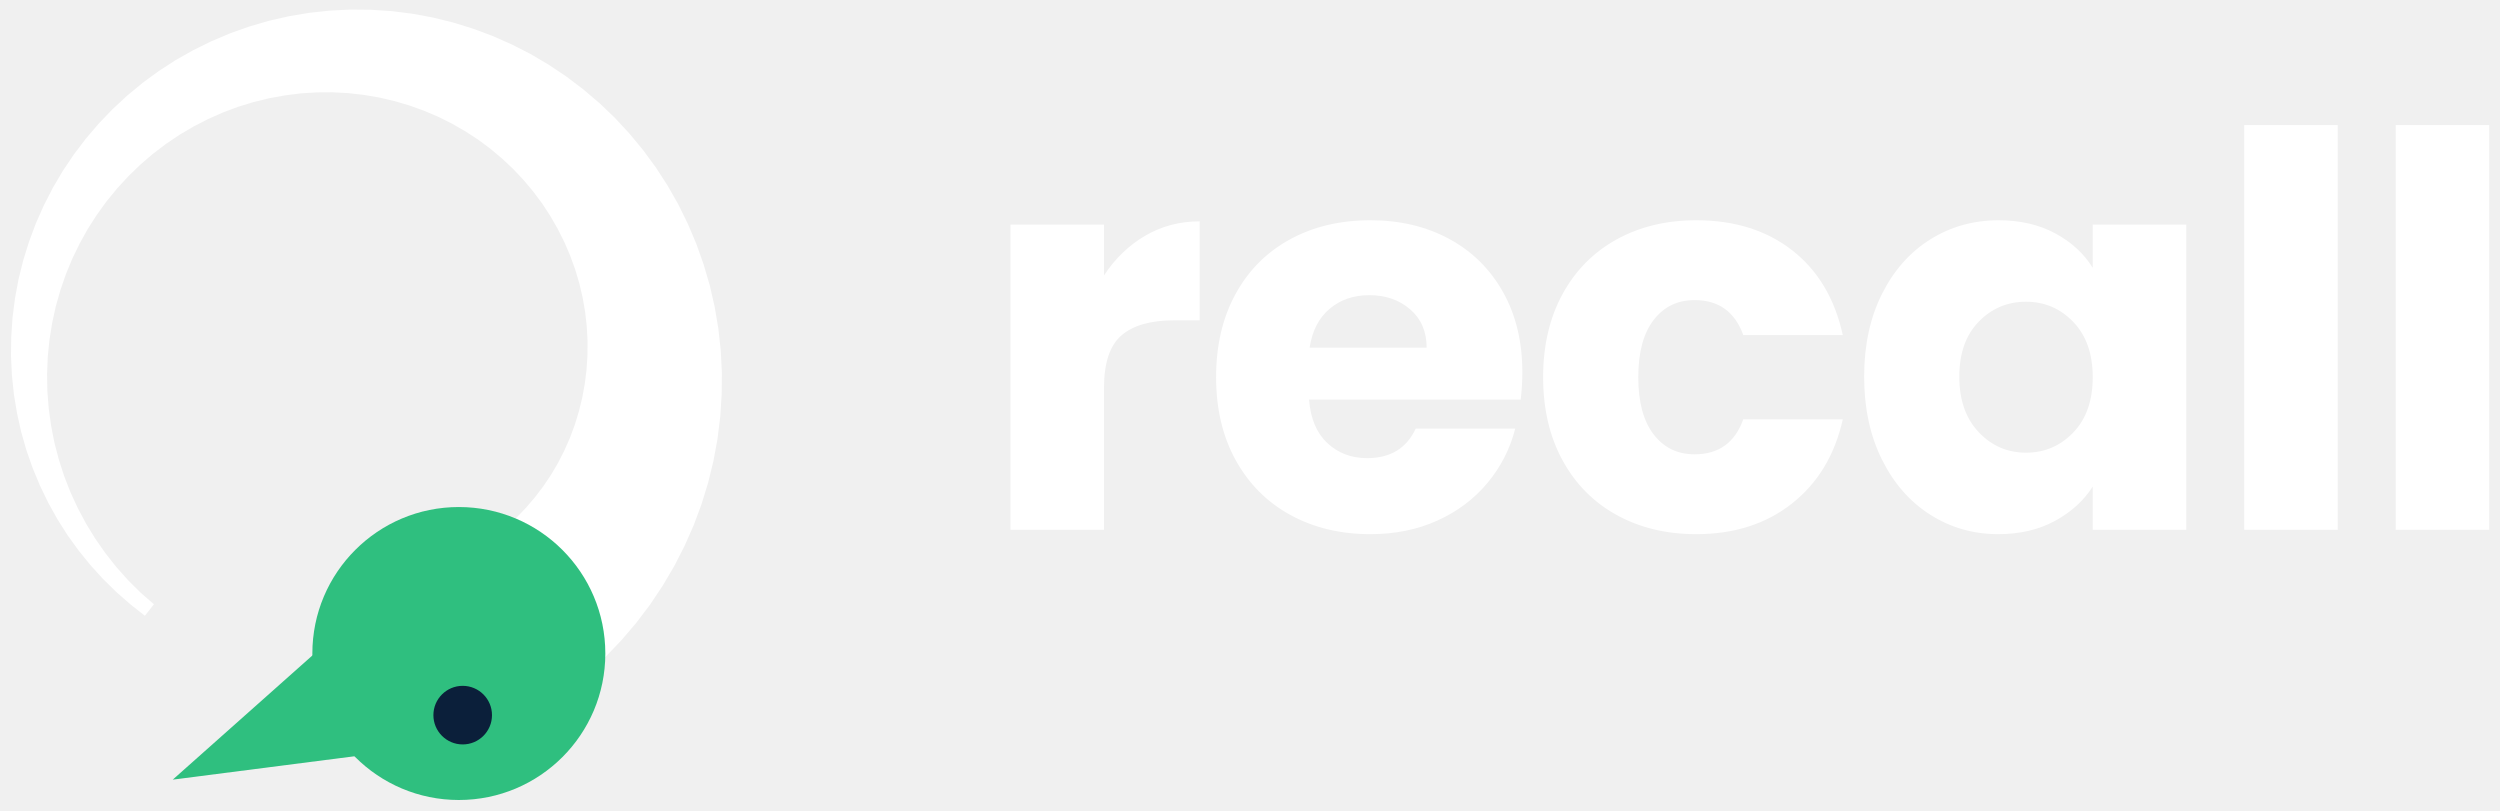
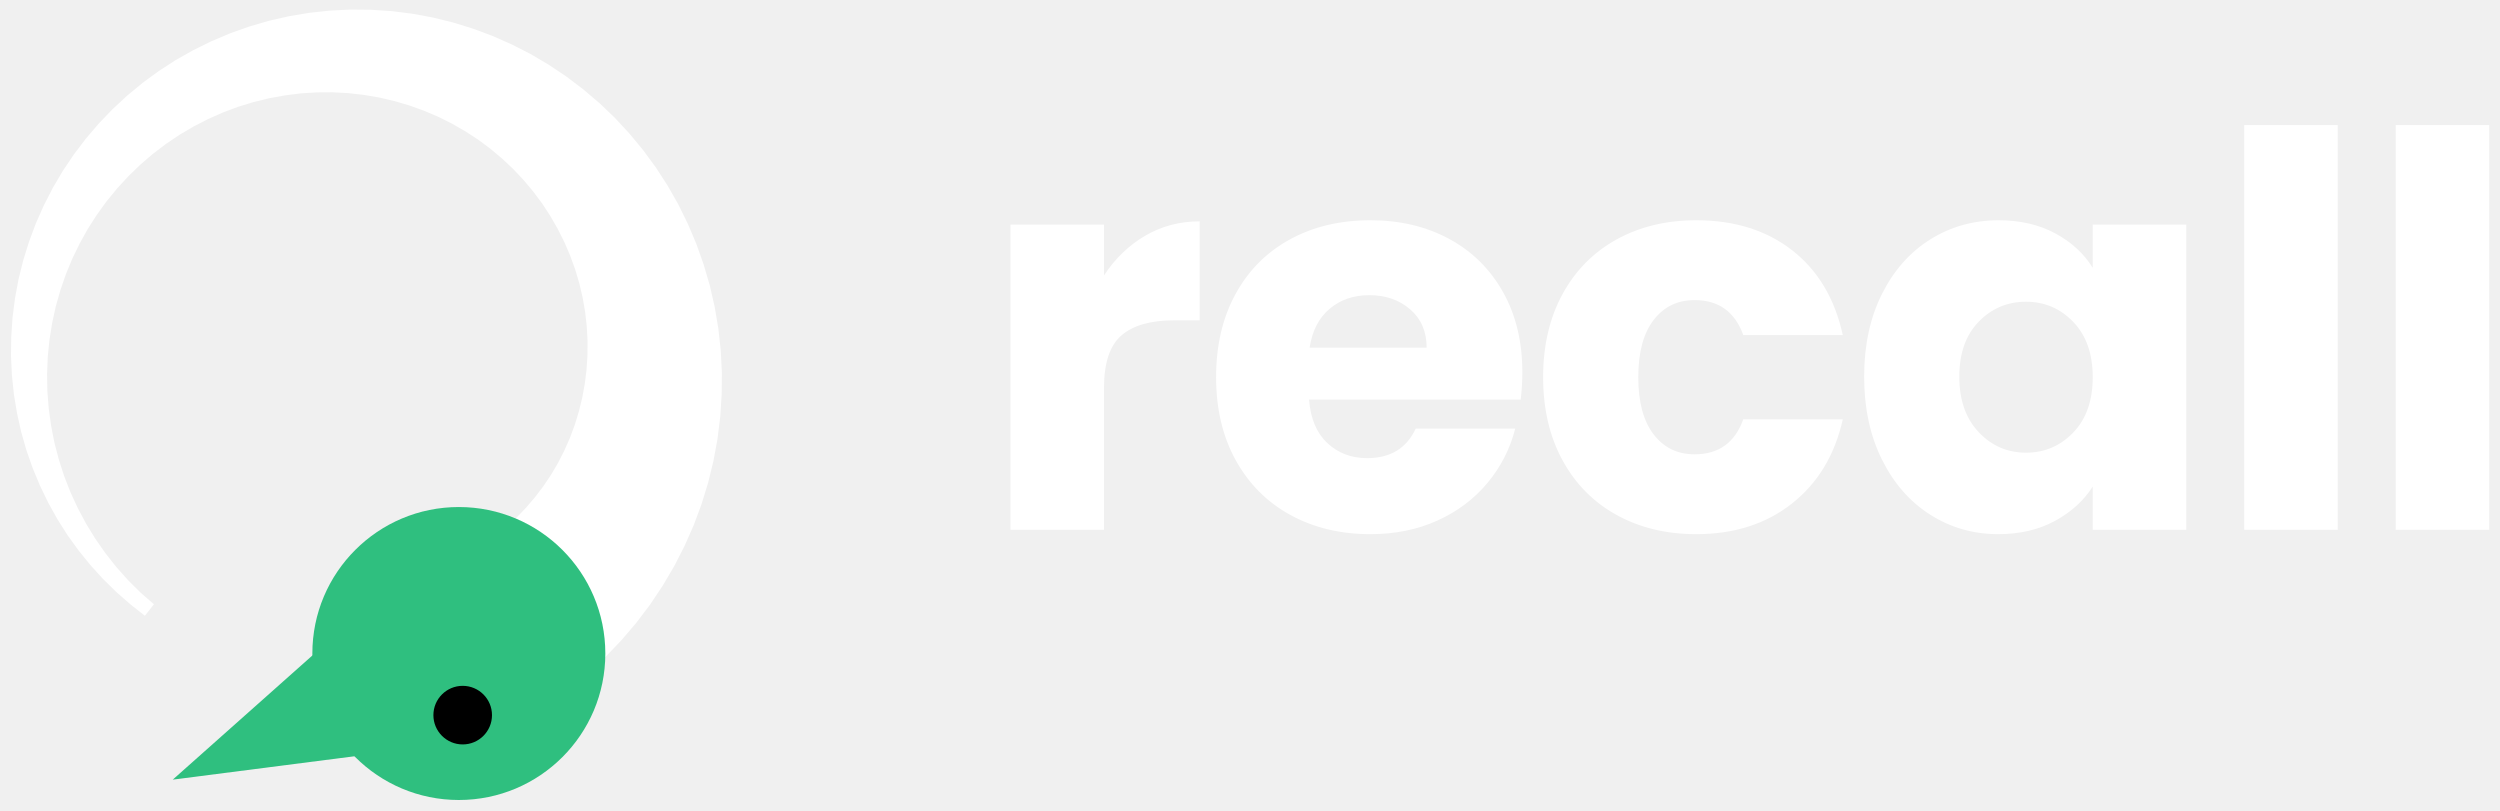
<svg xmlns="http://www.w3.org/2000/svg" viewBox="50.0 45.5 512.0 166.0" width="512" height="166" role="img" aria-label="Recall">
  <g>
    <path d="M79.67 171.61 L76.68 169.25 L73.81 166.73 L71.08 164.05 L68.50 161.21 L66.08 158.22 L63.83 155.10 L61.76 151.84 L59.88 148.46 L58.19 144.97 L56.70 141.39 L55.41 137.71 L54.34 133.96 L53.49 130.14 L52.85 126.27 L52.44 122.36 L52.25 118.42 L52.30 114.47 L52.57 110.52 L53.07 106.59 L53.80 102.67 L54.76 98.80 L55.95 94.98 L57.35 91.23 L58.98 87.56 L60.82 83.97 L62.87 80.49 L65.13 77.13 L67.58 73.90 L70.23 70.80 L73.05 67.86 L76.05 65.08 L79.21 62.47 L82.53 60.04 L85.99 57.80 L89.59 55.77 L93.31 53.94 L97.14 52.32 L101.06 50.93 L105.07 49.76 L109.15 48.83 L113.29 48.13 L117.47 47.68 L121.69 47.46 L125.92 47.50 L130.15 47.77 L134.37 48.30 L138.56 49.07 L142.72 50.09 L146.81 51.35 L150.84 52.85 L154.78 54.59 L158.63 56.55 L162.36 58.75 L165.97 61.16 L169.44 63.79 L172.77 66.62 L175.93 69.64 L178.91 72.86 L181.72 76.25 L184.33 79.81 L186.73 83.52 L188.92 87.37 L190.88 91.36 L192.62 95.47 L194.11 99.68 L195.37 103.98 L196.37 108.36 L197.12 112.80 L197.61 117.29 L197.84 121.81 L197.80 126.35 L197.50 130.89 L196.94 135.42 L196.11 139.92 L195.02 144.37 L193.67 148.77 L192.06 153.09 L190.19 157.32 L188.08 161.45 L185.72 165.45 L183.13 169.33 L180.31 173.05 L177.28 176.61 L174.03 180.00 L170.58 183.21 L166.94 186.21 L163.12 189.00 L159.13 191.58 L155.00 193.92 L150.72 196.03 L137.23 162.65 L139.77 161.77 L142.27 160.73 L144.71 159.55 L147.09 158.21 L149.40 156.74 L151.62 155.12 L153.76 153.37 L155.80 151.49 L157.73 149.48 L159.55 147.35 L161.25 145.12 L162.83 142.77 L164.27 140.33 L165.56 137.80 L166.72 135.18 L167.72 132.49 L168.56 129.73 L169.25 126.92 L169.77 124.06 L170.13 121.17 L170.31 118.24 L170.33 115.30 L170.17 112.35 L169.84 109.41 L169.33 106.47 L168.65 103.56 L167.80 100.69 L166.77 97.86 L165.58 95.08 L164.22 92.37 L162.70 89.73 L161.03 87.17 L159.19 84.71 L157.21 82.35 L155.09 80.10 L152.83 77.98 L150.45 75.98 L147.94 74.11 L145.31 72.40 L142.58 70.83 L139.75 69.42 L136.84 68.18 L133.85 67.10 L130.78 66.20 L127.66 65.47 L124.50 64.93 L121.29 64.57 L118.06 64.40 L114.81 64.42 L111.56 64.63 L108.32 65.04 L105.09 65.63 L101.90 66.41 L98.74 67.38 L95.64 68.54 L92.60 69.89 L89.64 71.41 L86.76 73.11 L83.98 74.98 L81.30 77.02 L78.74 79.22 L76.31 81.57 L74.01 84.07 L71.85 86.70 L69.85 89.47 L68.00 92.35 L66.33 95.35 L64.82 98.45 L63.50 101.64 L62.37 104.92 L61.42 108.26 L60.68 111.66 L60.13 115.11 L59.78 118.60 L59.64 122.11 L59.70 125.63 L59.98 129.15 L60.46 132.66 L61.14 136.14 L62.04 139.58 L63.13 142.98 L64.43 146.31 L65.93 149.56 L67.62 152.73 L69.50 155.80 L71.56 158.76 L73.80 161.60 L76.21 164.30 L78.78 166.86 L81.52 169.25 Z" fill="#FFFFFF" />
    <circle cx="143.97" cy="179.34" r="30" fill="#2FBF7F" />
    <path d="M128.45 199.63 L85.38 205.17 L118.71 175.53 Z" fill="#2FBF7F" />
-     <circle cx="144.76" cy="191.96" r="6" fill="#0B1F3A" />
+     <circle cx="144.76" cy="191.96" r="6" fill="#000000" />
  </g>
  <g transform="translate(250 0)">
    <path d="M45.696 90.832V111.104H40.432Q33.264 111.104 29.68 114.184Q26.096 117.264 26.096 124.992V154.0H6.944V91.504H26.096V101.92Q29.456 96.768 34.496 93.8Q39.536 90.832 45.696 90.832Z M111.44 127.344H68.096Q68.544 133.168 71.848 136.248Q75.152 139.328 79.968 139.328Q87.136 139.328 89.936 133.28H110.32Q108.752 139.44 104.664 144.368Q100.576 149.296 94.416 152.096Q88.256 154.896 80.64 154.896Q71.456 154.896 64.288 150.976Q57.12 147.056 53.088 139.776Q49.056 132.496 49.056 122.752Q49.056 113.008 53.032 105.728Q57.008 98.448 64.176 94.528Q71.344 90.608 80.64 90.608Q89.712 90.608 96.768 94.416Q103.824 98.224 107.8 105.28Q111.776 112.336 111.776 121.744Q111.776 124.432 111.44 127.344ZM92.176 116.704Q92.176 111.776 88.816 108.864Q85.456 105.952 80.416 105.952Q75.6 105.952 72.296 108.752Q68.992 111.552 68.208 116.704Z M147.392 90.608Q159.152 90.608 167.048 96.768Q174.944 102.928 177.408 114.128H157.024Q154.448 106.96 147.056 106.96Q141.792 106.96 138.656 111.048Q135.52 115.136 135.52 122.752Q135.52 130.368 138.656 134.456Q141.792 138.544 147.056 138.544Q154.448 138.544 157.024 131.376H177.408Q174.944 142.352 166.992 148.624Q159.04 154.896 147.392 154.896Q138.208 154.896 131.096 150.976Q123.984 147.056 120.008 139.776Q116.032 132.496 116.032 122.752Q116.032 113.008 120.008 105.728Q123.984 98.448 131.096 94.528Q138.208 90.608 147.392 90.608Z M209.328 90.608Q215.936 90.608 220.92 93.296Q225.904 95.984 228.592 100.352V91.504H247.744V154.0H228.592V145.152Q225.792 149.52 220.808 152.208Q215.824 154.896 209.216 154.896Q201.6 154.896 195.328 150.92Q189.056 146.944 185.416 139.608Q181.776 132.272 181.776 122.64Q181.776 113.008 185.416 105.728Q189.056 98.448 195.328 94.528Q201.6 90.608 209.328 90.608ZM214.928 107.296Q209.216 107.296 205.24 111.384Q201.264 115.472 201.264 122.64Q201.264 129.808 205.24 134.008Q209.216 138.208 214.928 138.208Q220.64 138.208 224.616 134.064Q228.592 129.92 228.592 122.752Q228.592 115.584 224.616 111.44Q220.64 107.296 214.928 107.296Z M278.768 71.12V154.0H259.616V71.12Z M309.792 71.12V154.0H290.64V71.12Z" fill="#FFFFFF" />
  </g>
</svg>
